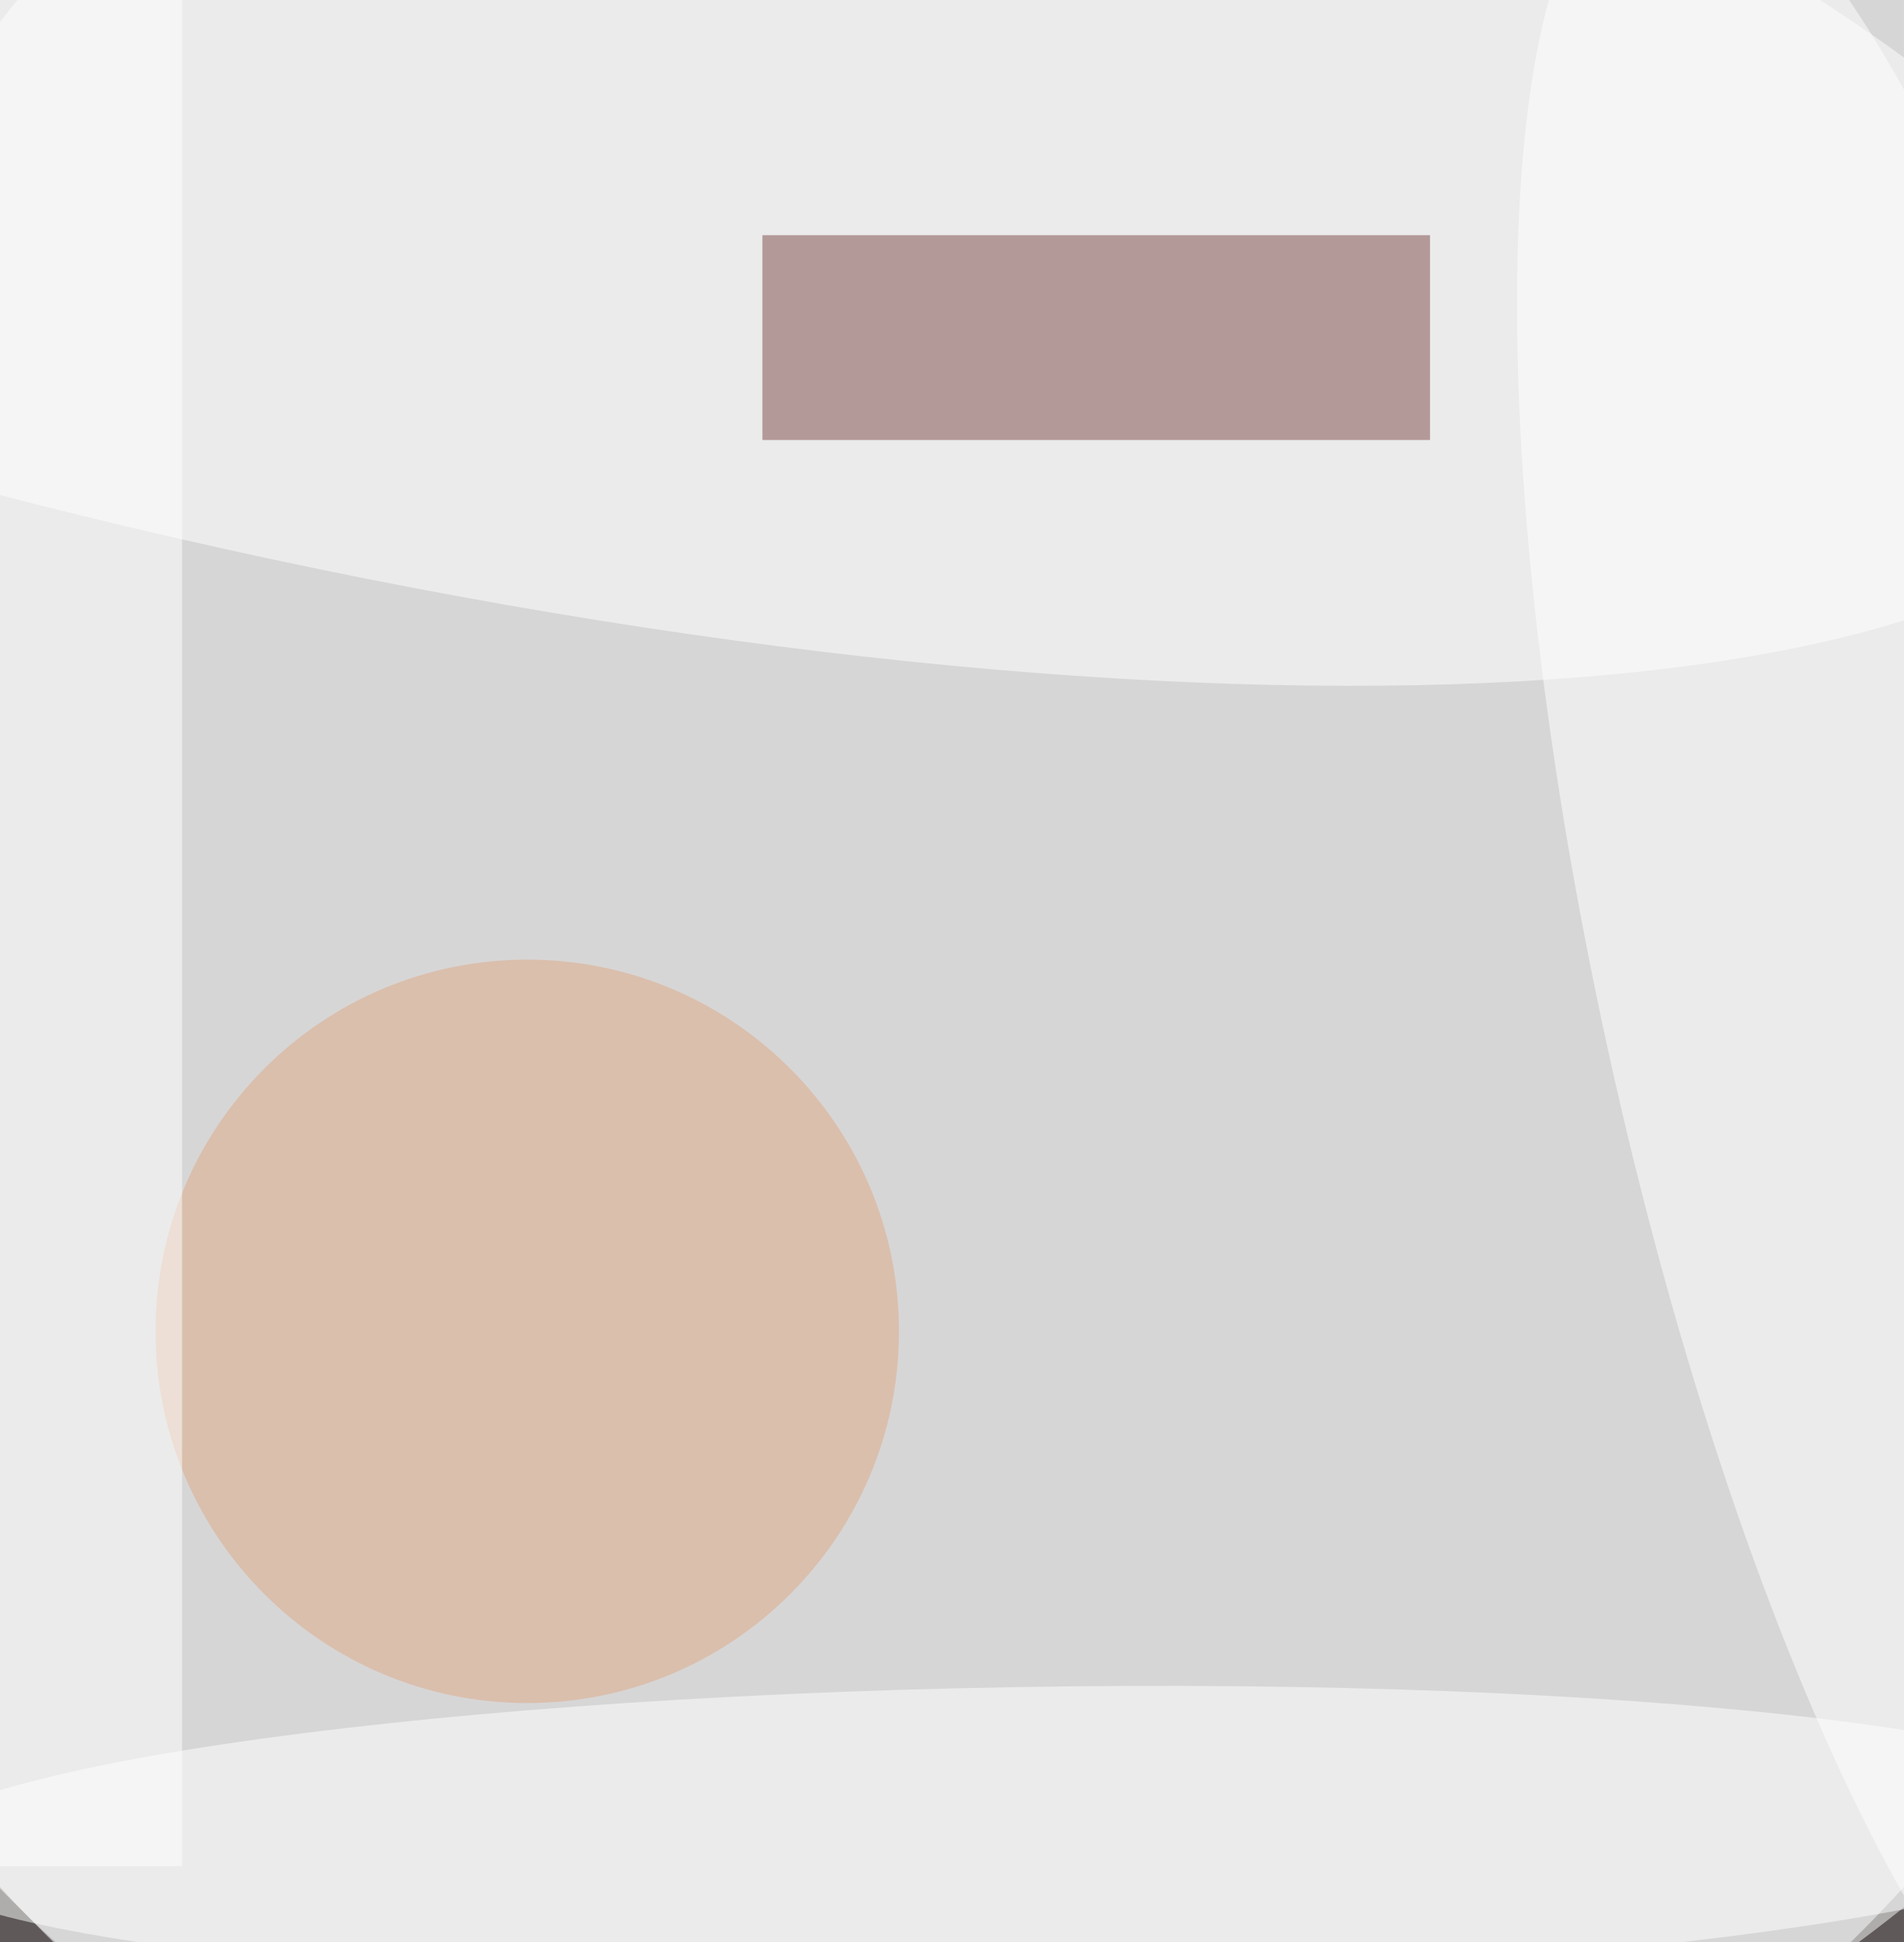
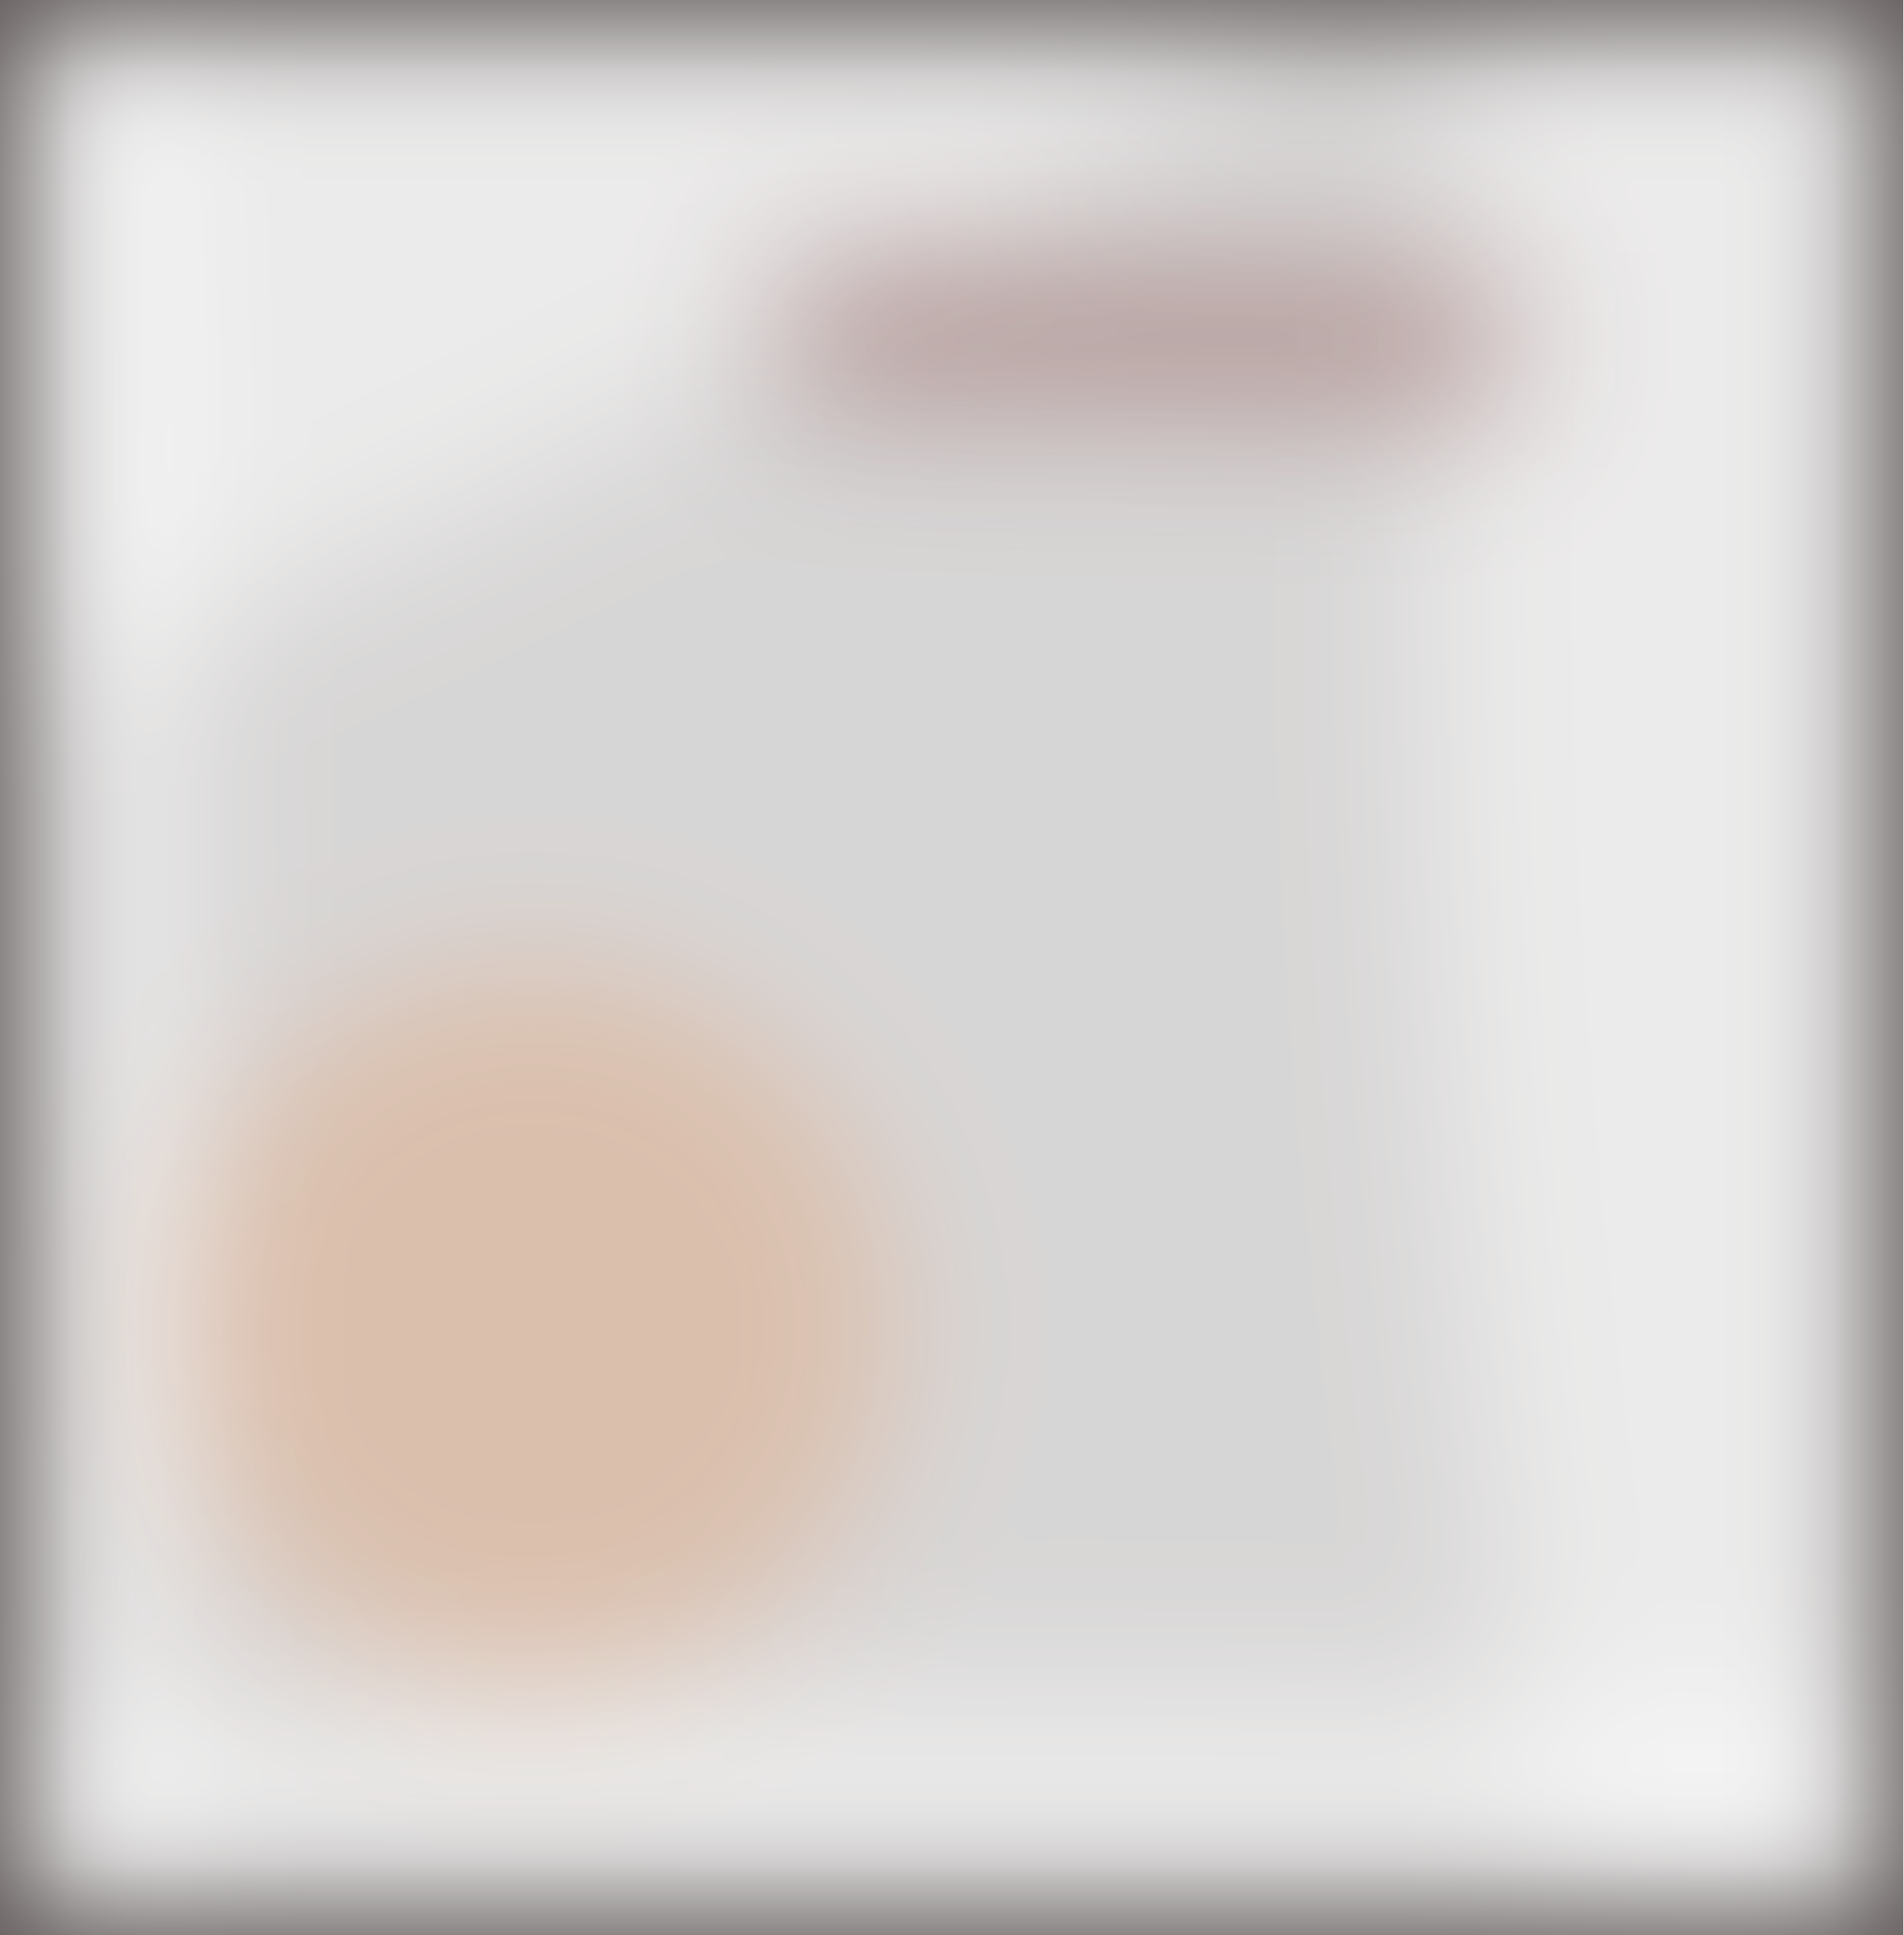
- <svg xmlns="http://www.w3.org/2000/svg" viewBox="0 0 300 306">
-   <path fill="#5f5a59" d="M0 0h300v306H0z" />
-   <g fill-opacity=".5" transform="translate(.6 .6) scale(1.19531)">
-     <circle r="1" fill="#fff" transform="matrix(125.9909 125.9398 -142.4061 142.4639 143.7 107.8)" />
-     <ellipse cx="125" cy="115" fill="#fff" rx="176" ry="190" />
-     <circle r="1" fill="#fff" transform="matrix(243.6903 55.81253 -16.14189 70.47917 39.1 0)" />
-     <path fill="#7d4947" d="M188 57.5h-88v-27h88z" />
-     <circle r="1" fill="#fff" transform="matrix(147.376 -2.59427 .34314 19.493 133.2 241.4)" />
-     <circle cx="69" cy="175" r="49" fill="#dfa885" />
-     <path fill="#fff" d="M23.5 245.5h-31v-255h31z" />
-     <circle r="1" fill="#fff" transform="matrix(-38.52555 8.4576 -32.69794 -148.9438 250 129.5)" />
+ <svg xmlns="http://www.w3.org/2000/svg" viewBox="0 0 300 305">
+   <filter id="prefix__a">
+     <feGaussianBlur stdDeviation="12" />
+   </filter>
+   <rect width="100%" height="100%" fill="#5f5958" />
+   <g filter="url(#prefix__a)">
+     <g fill-opacity=".5" transform="translate(.6 .6) scale(1.1914)">
+       <circle cx="195" cy="113" r="255" fill="#fff" />
+       <circle cx="136" cy="56" r="251" fill="#fff" />
+       <circle r="1" fill="#fff" transform="matrix(52.99943 -7.44858 33.31736 237.0653 250.4 198.3)" />
+       <circle r="1" fill="#fff" transform="rotate(-118.5 38.8 -19.4) scale(48.94823 200.3075)" />
+       <path fill="#905d5a" d="m200.3 56.9-99-1.8.4-24 99 1.8z" />
+       <ellipse cx="142" cy="244" fill="#fff" rx="249" ry="21" />
+       <circle cx="70" cy="175" r="49" fill="#dfa885" />
+       <ellipse cy="124" fill="#fff" rx="24" ry="255" />
+     </g>
  </g>
</svg>
